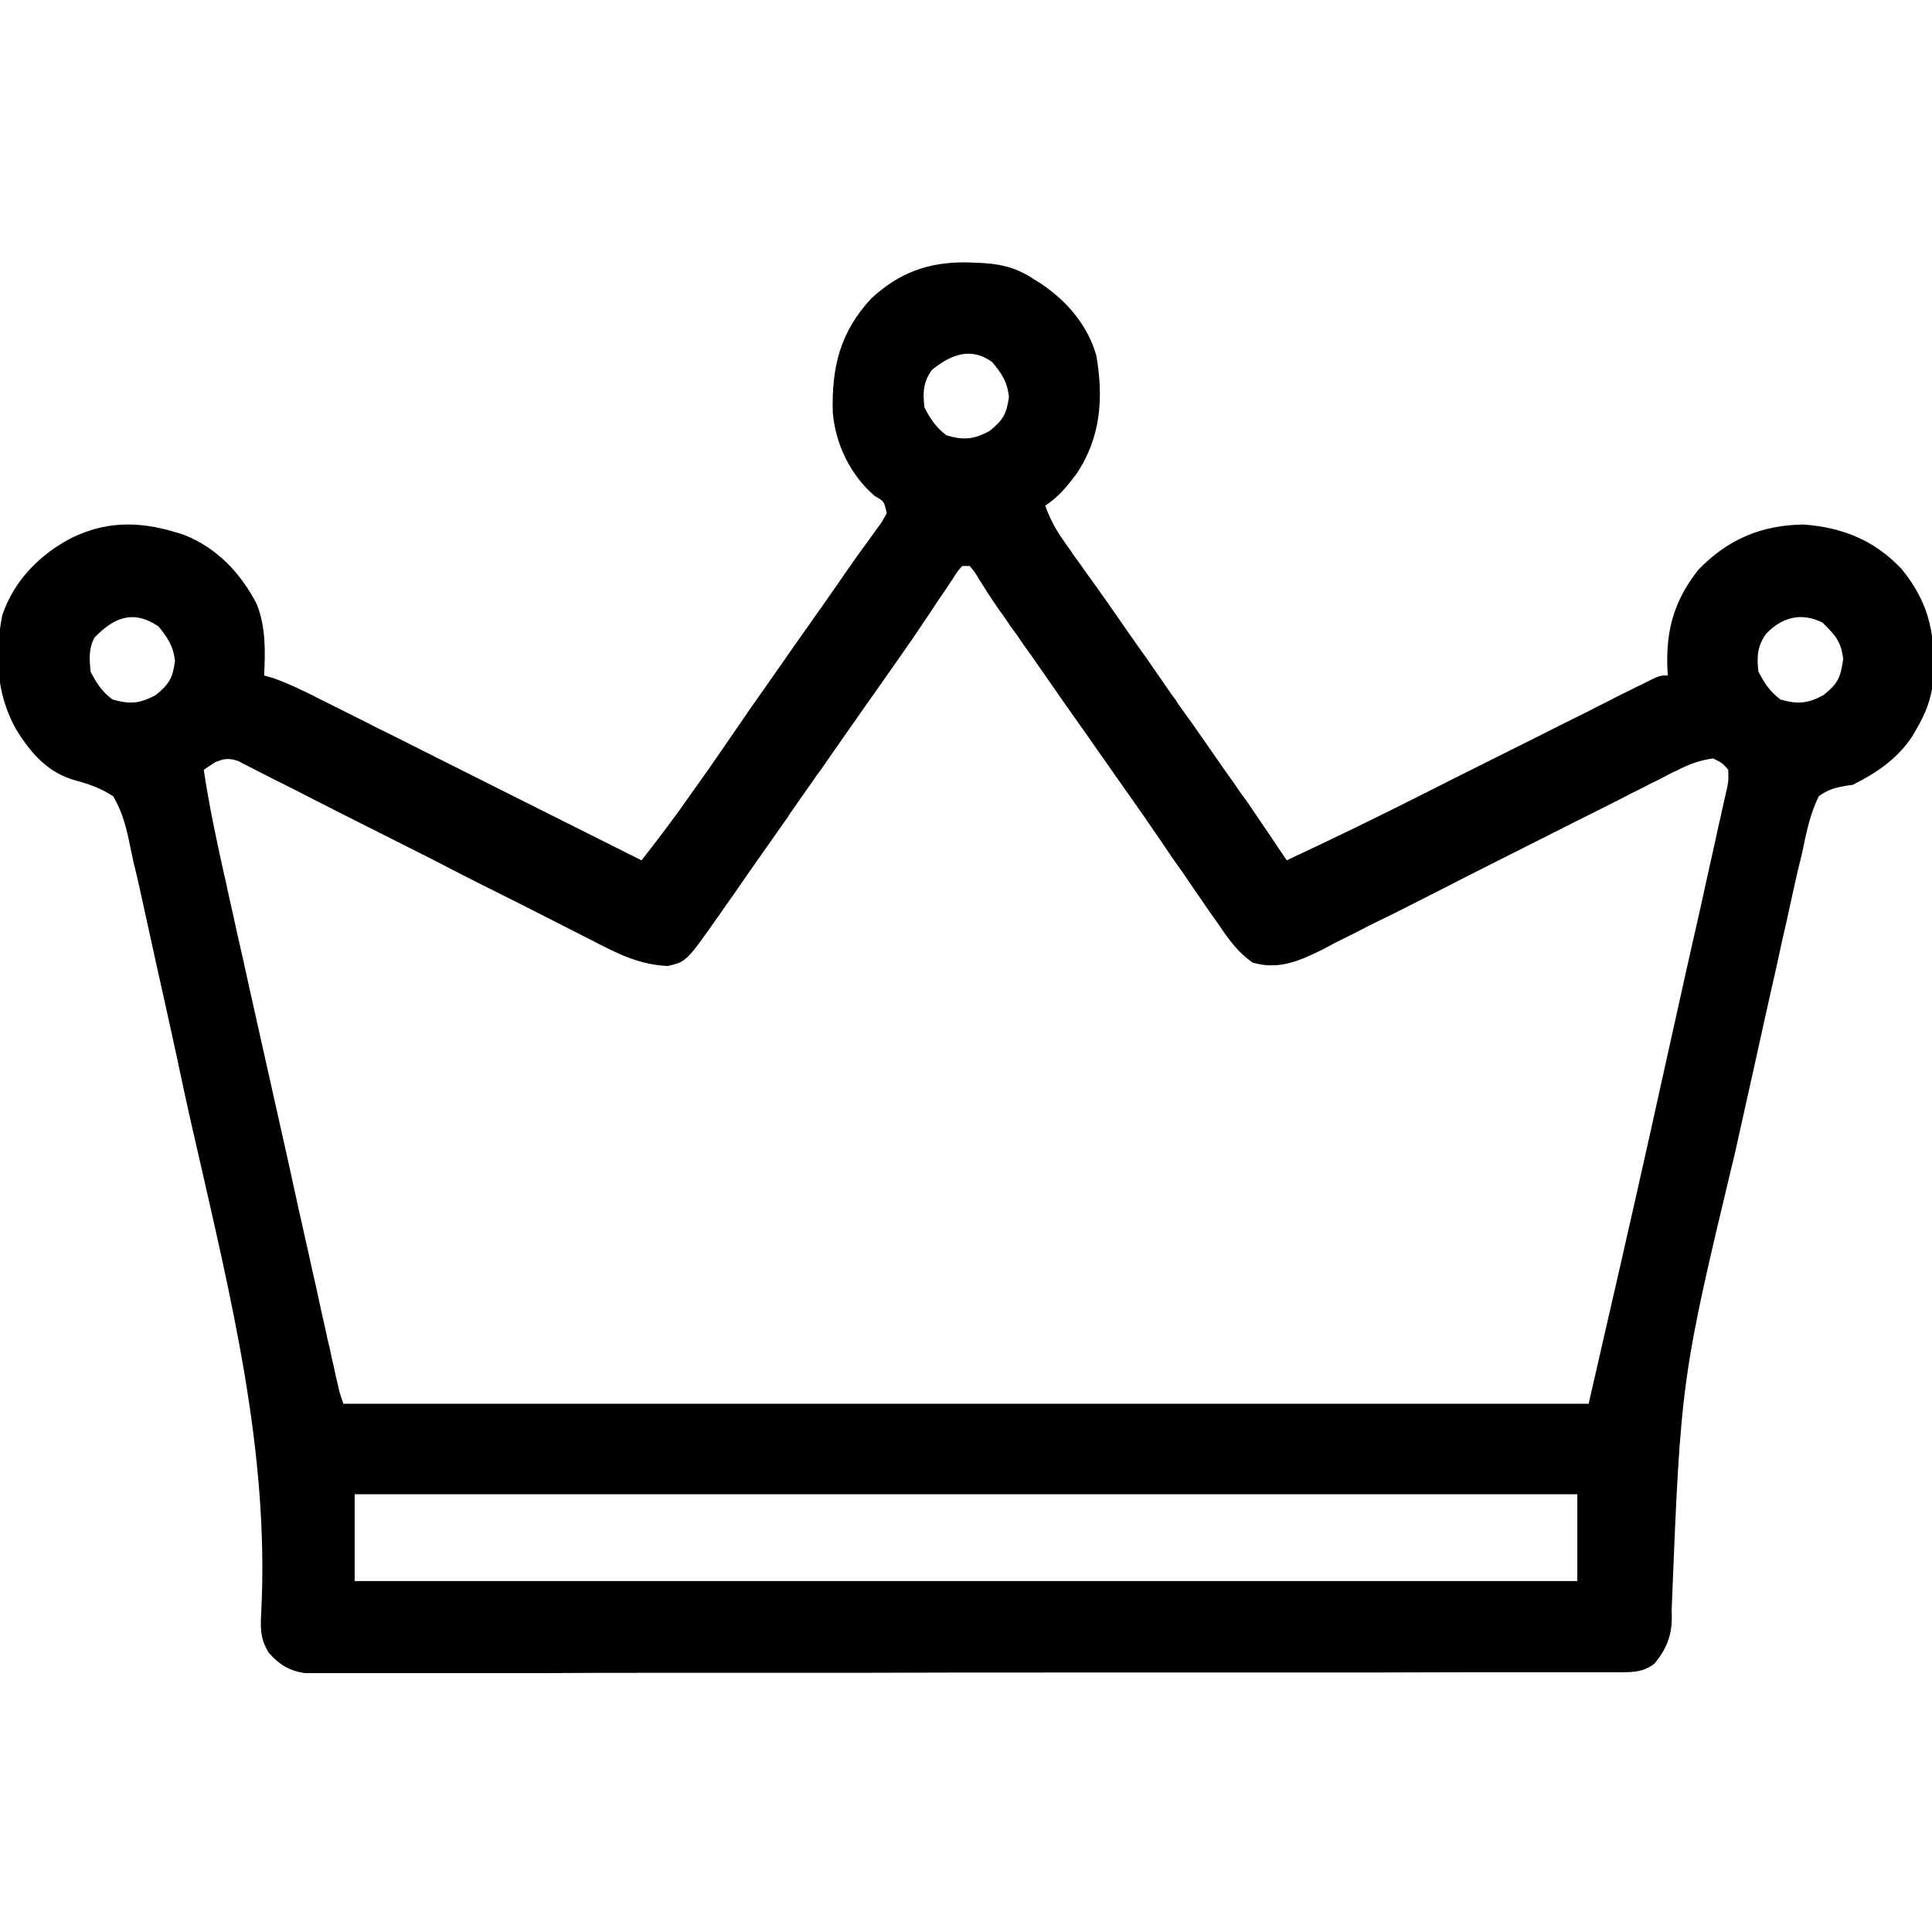
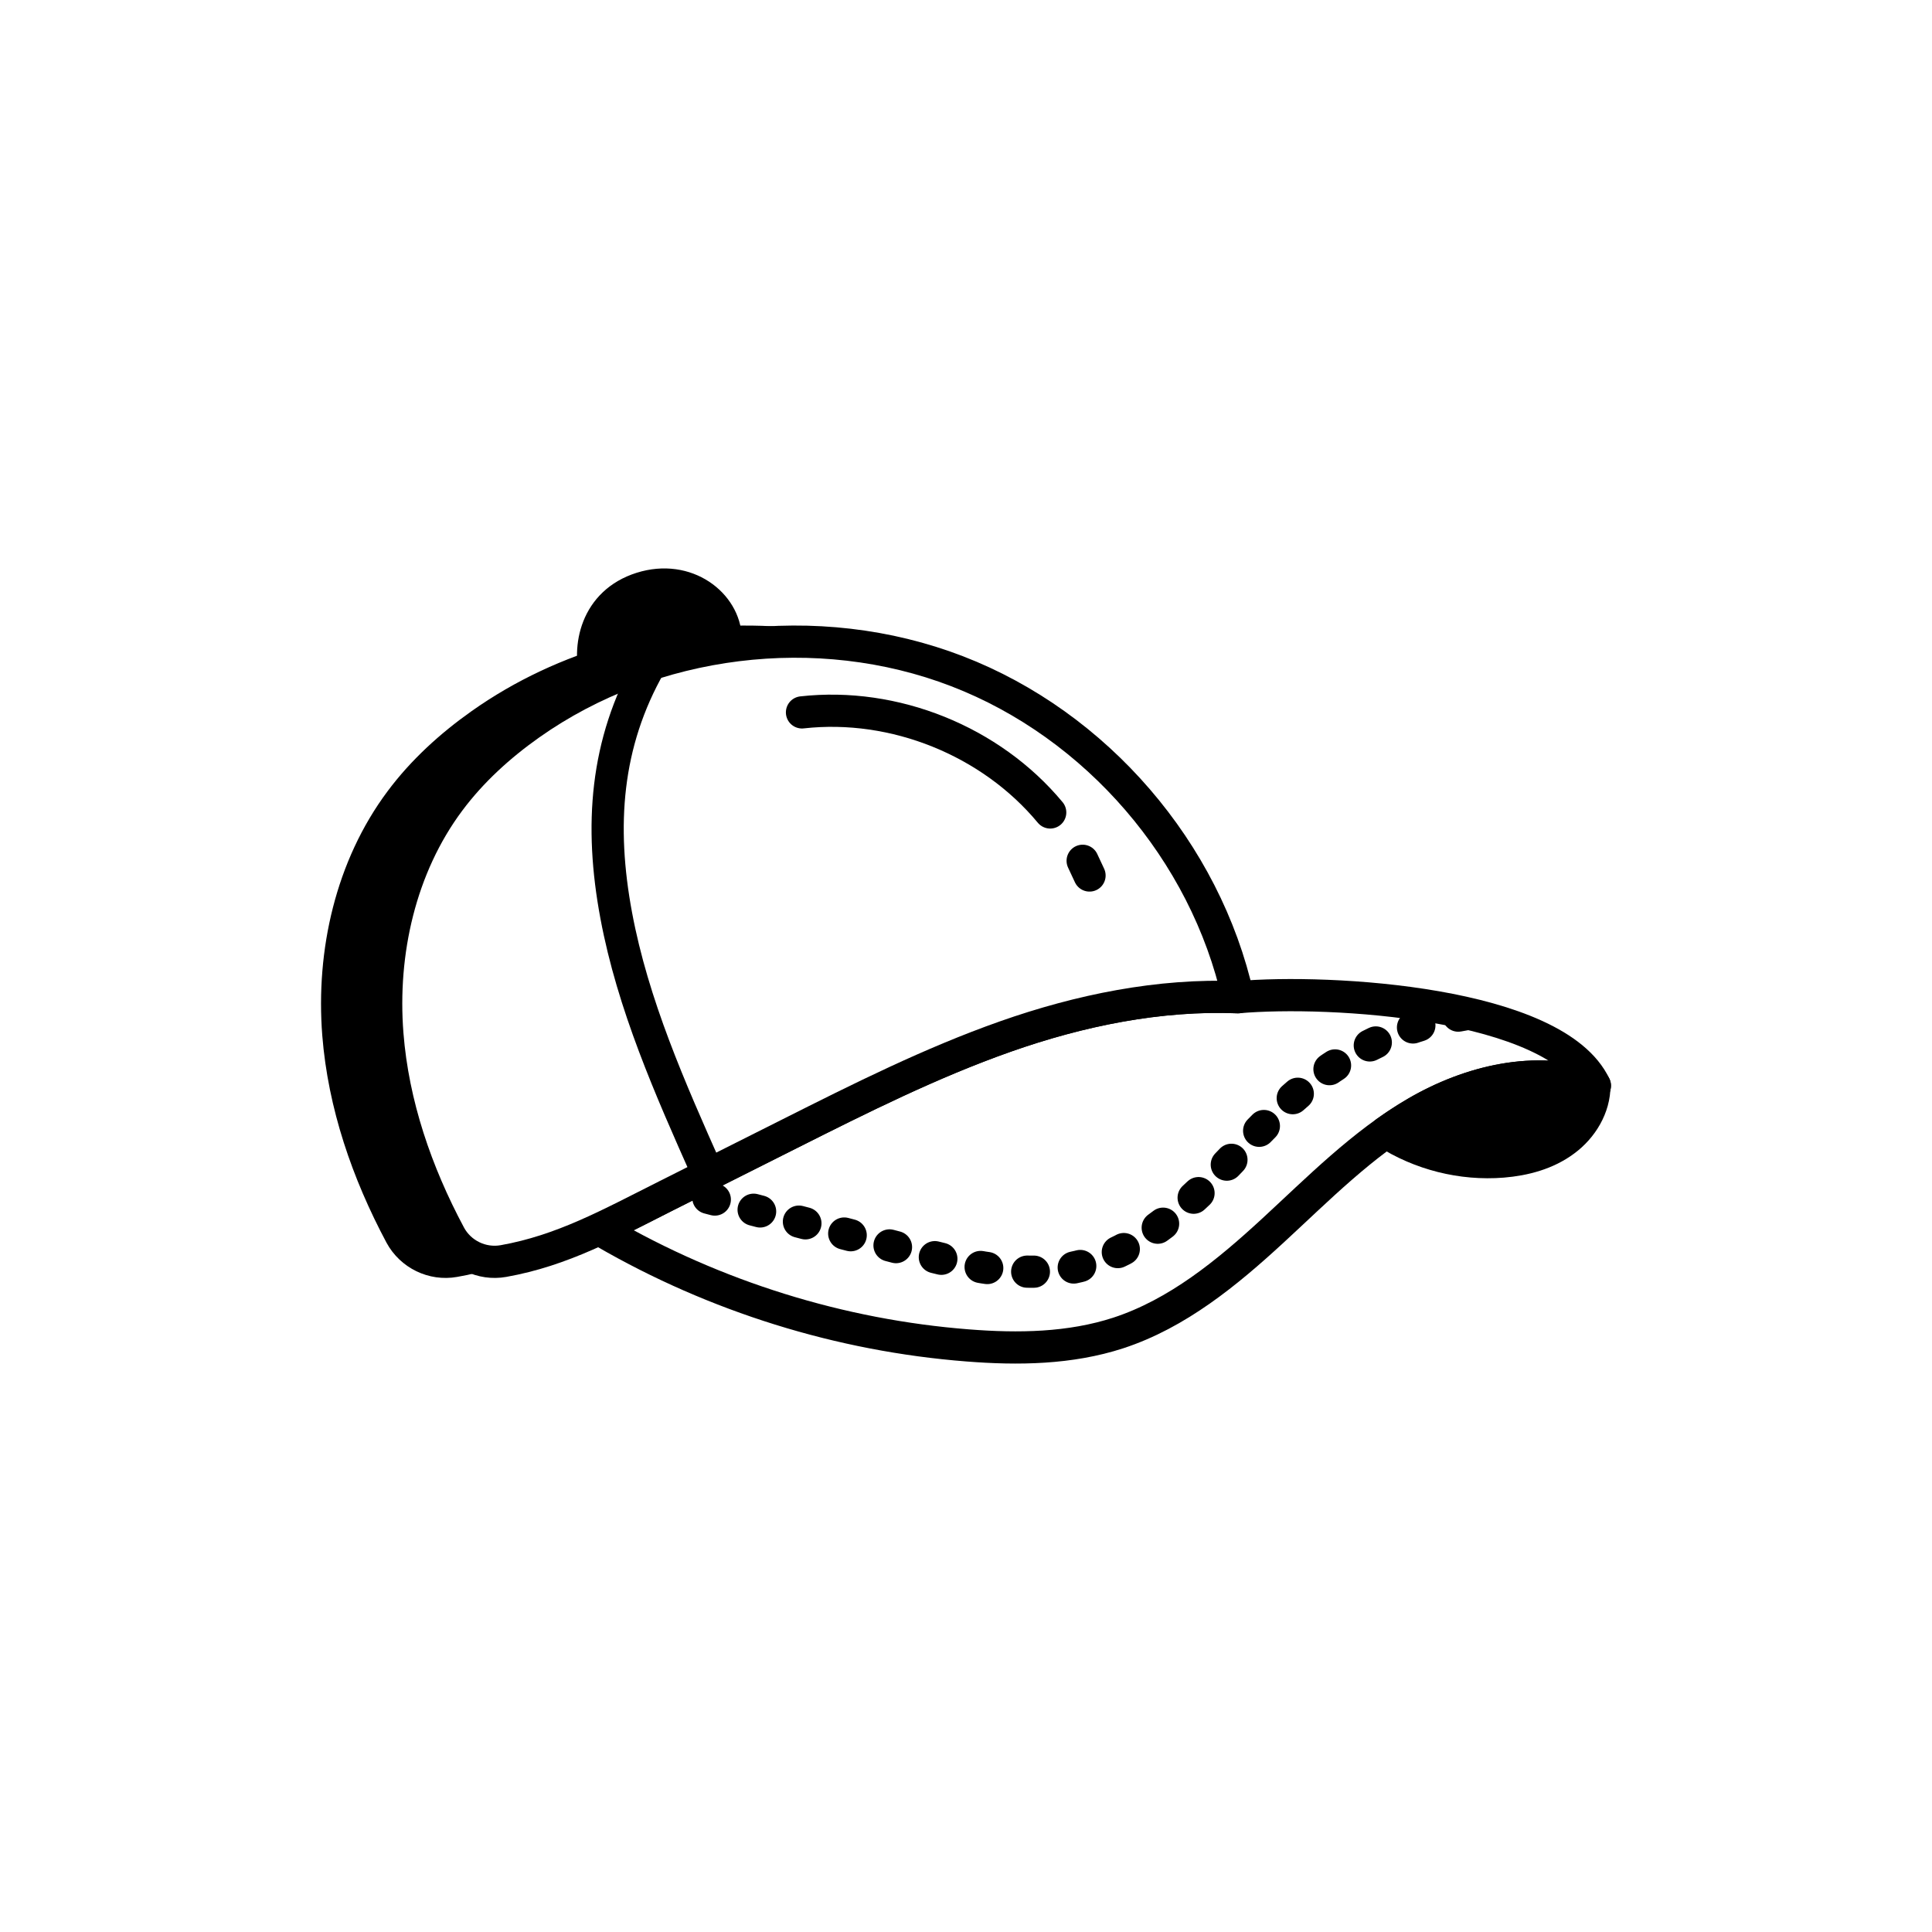
- <svg xmlns="http://www.w3.org/2000/svg" width="26px" height="26px" viewBox="0 0 26 26" version="1.1">
-   <g id="surface1">
-     <path style=" stroke:none;fill-rule:nonzero;fill:rgb(0%,0%,0%);fill-opacity:1;" d="M 12.996 3.531 C 13.035 3.531 13.078 3.535 13.117 3.535 C 13.422 3.543 13.66 3.586 13.914 3.758 C 13.949 3.781 13.984 3.801 14.02 3.824 C 14.367 4.062 14.637 4.379 14.754 4.785 C 14.852 5.355 14.816 5.887 14.488 6.375 C 14.355 6.551 14.25 6.684 14.066 6.805 C 14.129 6.977 14.203 7.121 14.309 7.27 C 14.336 7.309 14.363 7.348 14.395 7.391 C 14.422 7.434 14.453 7.477 14.484 7.52 C 14.551 7.609 14.613 7.703 14.68 7.793 C 14.715 7.84 14.746 7.887 14.781 7.934 C 14.934 8.148 15.082 8.367 15.234 8.582 C 15.293 8.668 15.352 8.75 15.414 8.836 C 15.531 9.004 15.648 9.176 15.766 9.344 C 15.797 9.387 15.828 9.426 15.855 9.473 C 15.914 9.555 15.973 9.641 16.035 9.723 C 16.188 9.941 16.34 10.16 16.492 10.379 C 16.539 10.445 16.539 10.445 16.59 10.516 C 16.648 10.602 16.707 10.688 16.77 10.77 C 16.953 11.039 17.137 11.309 17.316 11.578 C 17.926 11.293 18.531 11 19.133 10.695 C 19.266 10.629 19.398 10.562 19.527 10.496 C 19.902 10.309 20.277 10.121 20.652 9.934 C 20.883 9.816 21.117 9.699 21.348 9.586 C 21.434 9.539 21.523 9.496 21.609 9.453 C 21.73 9.391 21.852 9.328 21.973 9.27 C 22.027 9.242 22.027 9.242 22.086 9.215 C 22.332 9.09 22.332 9.09 22.445 9.09 C 22.441 9.051 22.441 9.012 22.438 8.973 C 22.422 8.461 22.539 8.066 22.859 7.664 C 23.258 7.254 23.707 7.066 24.273 7.059 C 24.797 7.098 25.223 7.27 25.586 7.652 C 25.984 8.133 26.055 8.586 26.012 9.195 C 25.984 9.422 25.91 9.605 25.797 9.801 C 25.777 9.836 25.758 9.871 25.734 9.91 C 25.535 10.211 25.254 10.402 24.934 10.562 C 24.898 10.566 24.863 10.57 24.828 10.578 C 24.684 10.602 24.598 10.629 24.477 10.715 C 24.355 10.961 24.305 11.223 24.25 11.488 C 24.23 11.57 24.211 11.652 24.191 11.73 C 24.141 11.953 24.09 12.176 24.043 12.398 C 24 12.586 23.957 12.773 23.918 12.961 C 23.816 13.406 23.719 13.848 23.621 14.293 C 23.531 14.695 23.441 15.098 23.352 15.5 C 22.621 18.551 22.621 18.551 22.496 21.672 C 22.512 21.965 22.453 22.16 22.266 22.387 C 22.105 22.516 21.938 22.504 21.738 22.504 C 21.676 22.504 21.613 22.504 21.547 22.504 C 21.477 22.504 21.406 22.504 21.336 22.504 C 21.262 22.504 21.188 22.504 21.113 22.504 C 20.906 22.504 20.703 22.504 20.496 22.504 C 20.277 22.504 20.055 22.504 19.832 22.504 C 19.348 22.504 18.867 22.508 18.383 22.508 C 18.078 22.508 17.777 22.508 17.477 22.508 C 16.641 22.508 15.805 22.508 14.969 22.508 C 14.914 22.508 14.863 22.508 14.805 22.508 C 14.754 22.508 14.699 22.508 14.645 22.508 C 14.535 22.508 14.426 22.508 14.316 22.508 C 14.238 22.508 14.238 22.508 14.156 22.508 C 13.281 22.508 12.406 22.508 11.531 22.512 C 10.637 22.512 9.738 22.512 8.844 22.512 C 8.34 22.512 7.836 22.512 7.332 22.516 C 6.902 22.516 6.473 22.516 6.043 22.516 C 5.824 22.516 5.605 22.516 5.387 22.516 C 5.188 22.516 4.988 22.516 4.789 22.516 C 4.715 22.516 4.641 22.516 4.57 22.516 C 4.473 22.516 4.371 22.516 4.273 22.516 C 4.219 22.516 4.164 22.516 4.109 22.516 C 3.895 22.488 3.758 22.402 3.617 22.242 C 3.5 22.055 3.504 21.906 3.516 21.691 C 3.625 19.523 3.105 17.457 2.629 15.359 C 2.535 14.957 2.449 14.555 2.363 14.148 C 2.277 13.754 2.191 13.363 2.102 12.969 C 2.051 12.738 2 12.504 1.949 12.27 C 1.902 12.055 1.855 11.836 1.801 11.621 C 1.785 11.543 1.766 11.461 1.75 11.383 C 1.703 11.145 1.648 10.926 1.523 10.715 C 1.355 10.609 1.211 10.555 1.02 10.504 C 0.645 10.402 0.414 10.137 0.215 9.812 C -0.051 9.336 -0.074 8.812 0.031 8.277 C 0.191 7.809 0.539 7.457 0.973 7.234 C 1.488 6.988 1.953 7.023 2.48 7.199 C 2.922 7.375 3.242 7.715 3.457 8.133 C 3.578 8.445 3.57 8.758 3.555 9.09 C 3.594 9.102 3.637 9.113 3.676 9.125 C 3.906 9.207 4.117 9.312 4.332 9.422 C 4.379 9.445 4.426 9.469 4.473 9.492 C 4.625 9.57 4.781 9.645 4.934 9.723 C 5.039 9.777 5.145 9.832 5.254 9.883 C 5.531 10.023 5.812 10.164 6.094 10.305 C 6.379 10.449 6.664 10.59 6.949 10.734 C 7.512 11.016 8.074 11.297 8.633 11.578 C 8.809 11.355 8.977 11.133 9.145 10.902 C 9.172 10.863 9.203 10.82 9.23 10.781 C 9.438 10.492 9.641 10.203 9.84 9.91 C 10.023 9.641 10.211 9.371 10.402 9.102 C 10.445 9.039 10.445 9.039 10.492 8.973 C 10.551 8.887 10.613 8.801 10.672 8.715 C 10.766 8.582 10.859 8.449 10.953 8.316 C 10.984 8.27 11.016 8.227 11.047 8.184 C 11.105 8.098 11.168 8.012 11.227 7.926 C 11.359 7.734 11.488 7.547 11.625 7.359 C 11.645 7.332 11.668 7.301 11.691 7.27 C 11.75 7.188 11.805 7.109 11.863 7.031 C 11.887 6.988 11.91 6.949 11.934 6.906 C 11.898 6.746 11.898 6.746 11.773 6.676 C 11.445 6.395 11.242 5.977 11.207 5.547 C 11.191 4.941 11.305 4.465 11.73 4.012 C 12.105 3.668 12.492 3.527 12.996 3.531 Z M 12.543 4.977 C 12.422 5.141 12.418 5.285 12.441 5.484 C 12.523 5.641 12.598 5.754 12.738 5.859 C 12.969 5.926 13.105 5.914 13.316 5.801 C 13.5 5.652 13.547 5.57 13.578 5.34 C 13.555 5.137 13.484 5.031 13.355 4.875 C 13.07 4.664 12.797 4.77 12.543 4.977 Z M 12.949 7.617 C 12.883 7.691 12.883 7.691 12.82 7.793 C 12.793 7.832 12.77 7.867 12.742 7.91 C 12.715 7.949 12.688 7.992 12.656 8.035 C 12.598 8.125 12.535 8.215 12.477 8.305 C 12.43 8.371 12.43 8.371 12.383 8.445 C 12.238 8.66 12.086 8.875 11.938 9.086 C 11.906 9.129 11.879 9.172 11.848 9.215 C 11.789 9.301 11.727 9.383 11.668 9.469 C 11.52 9.68 11.371 9.895 11.223 10.105 C 11.164 10.191 11.105 10.273 11.047 10.359 C 11.016 10.402 10.984 10.441 10.957 10.484 C 10.867 10.613 10.777 10.742 10.688 10.867 C 10.66 10.91 10.629 10.949 10.602 10.996 C 10.543 11.078 10.484 11.164 10.426 11.246 C 10.27 11.469 10.113 11.688 9.961 11.91 C 9.93 11.957 9.898 12 9.863 12.051 C 9.801 12.137 9.742 12.227 9.68 12.312 C 9.238 12.941 9.238 12.941 8.988 13 C 8.625 12.984 8.355 12.855 8.035 12.691 C 7.984 12.664 7.93 12.637 7.875 12.609 C 7.758 12.551 7.645 12.492 7.531 12.434 C 7.348 12.34 7.168 12.25 6.984 12.156 C 6.598 11.965 6.211 11.77 5.828 11.57 C 5.41 11.359 4.992 11.148 4.574 10.938 C 4.367 10.832 4.156 10.727 3.945 10.617 C 3.836 10.562 3.727 10.508 3.617 10.453 C 3.566 10.426 3.52 10.402 3.465 10.375 C 3.422 10.352 3.375 10.328 3.328 10.305 C 3.289 10.285 3.25 10.266 3.207 10.242 C 3.078 10.199 3.02 10.207 2.895 10.258 C 2.844 10.293 2.793 10.324 2.742 10.359 C 2.812 10.828 2.91 11.289 3.012 11.75 C 3.031 11.824 3.047 11.902 3.062 11.977 C 3.109 12.184 3.156 12.391 3.199 12.594 C 3.25 12.809 3.297 13.027 3.344 13.242 C 3.426 13.602 3.504 13.965 3.586 14.324 C 3.68 14.742 3.773 15.16 3.867 15.578 C 3.965 16.027 4.062 16.473 4.164 16.918 C 4.191 17.047 4.219 17.172 4.25 17.301 C 4.293 17.504 4.336 17.703 4.383 17.906 C 4.398 17.98 4.414 18.055 4.434 18.129 C 4.453 18.227 4.477 18.328 4.5 18.43 C 4.512 18.484 4.523 18.543 4.539 18.602 C 4.57 18.742 4.57 18.742 4.621 18.891 C 10.152 18.891 15.68 18.891 21.379 18.891 C 21.652 17.703 21.926 16.512 22.191 15.324 C 22.207 15.254 22.223 15.184 22.238 15.113 C 22.316 14.754 22.398 14.395 22.477 14.035 C 22.551 13.703 22.625 13.371 22.699 13.035 C 22.766 12.746 22.828 12.457 22.895 12.168 C 22.934 11.996 22.969 11.824 23.008 11.652 C 23.051 11.465 23.094 11.273 23.133 11.086 C 23.148 11.027 23.16 10.973 23.172 10.914 C 23.184 10.863 23.195 10.812 23.207 10.758 C 23.223 10.691 23.223 10.691 23.238 10.625 C 23.262 10.508 23.262 10.508 23.258 10.359 C 23.176 10.266 23.176 10.266 23.055 10.207 C 22.875 10.23 22.73 10.285 22.57 10.367 C 22.523 10.387 22.48 10.41 22.434 10.434 C 22.383 10.461 22.336 10.484 22.285 10.512 C 22.23 10.535 22.18 10.562 22.129 10.59 C 22.016 10.645 21.902 10.703 21.789 10.762 C 21.613 10.852 21.434 10.941 21.254 11.031 C 20.746 11.285 20.242 11.543 19.734 11.797 C 19.426 11.957 19.113 12.113 18.805 12.27 C 18.688 12.328 18.566 12.387 18.449 12.445 C 18.285 12.531 18.121 12.613 17.953 12.695 C 17.906 12.723 17.855 12.746 17.809 12.773 C 17.492 12.93 17.207 13.059 16.855 12.953 C 16.652 12.809 16.531 12.637 16.395 12.434 C 16.363 12.391 16.336 12.352 16.305 12.309 C 16.219 12.184 16.133 12.059 16.047 11.934 C 16 11.863 15.953 11.797 15.906 11.727 C 15.812 11.598 15.723 11.465 15.633 11.332 C 15.473 11.098 15.309 10.859 15.141 10.625 C 15.113 10.582 15.082 10.539 15.051 10.496 C 14.992 10.41 14.93 10.324 14.867 10.234 C 14.691 9.98 14.512 9.727 14.332 9.473 C 14.18 9.254 14.027 9.035 13.875 8.816 C 13.828 8.75 13.828 8.75 13.777 8.68 C 13.719 8.594 13.66 8.508 13.598 8.426 C 13.57 8.383 13.543 8.344 13.516 8.305 C 13.488 8.266 13.461 8.23 13.434 8.191 C 13.324 8.031 13.219 7.867 13.117 7.699 C 13.094 7.672 13.074 7.645 13.051 7.617 C 13.016 7.617 12.984 7.617 12.949 7.617 Z M 1.27 8.582 C 1.191 8.738 1.203 8.863 1.219 9.039 C 1.301 9.195 1.371 9.309 1.516 9.414 C 1.746 9.48 1.883 9.469 2.094 9.355 C 2.277 9.207 2.324 9.125 2.355 8.895 C 2.332 8.691 2.258 8.586 2.133 8.43 C 1.789 8.199 1.531 8.312 1.27 8.582 Z M 23.766 8.531 C 23.648 8.699 23.641 8.84 23.664 9.039 C 23.746 9.195 23.82 9.309 23.961 9.414 C 24.191 9.48 24.328 9.469 24.539 9.355 C 24.738 9.195 24.77 9.117 24.805 8.867 C 24.773 8.625 24.699 8.551 24.527 8.379 C 24.238 8.234 23.977 8.309 23.766 8.531 Z M 4.773 20.109 C 4.773 20.496 4.773 20.879 4.773 21.277 C 10.203 21.277 15.633 21.277 21.227 21.277 C 21.227 20.891 21.227 20.508 21.227 20.109 C 15.797 20.109 10.367 20.109 4.773 20.109 Z M 4.773 20.109 " />
+ <svg xmlns="http://www.w3.org/2000/svg" viewBox="0 0 1080 1080" width="1080" height="1080" preserveAspectRatio="xMidYMid meet" style="width: 100%; height: 100%; transform: translate3d(0px, 0px, 0px); content-visibility: visible;">
+   <defs>
+     <clipPath id="__lottie_element_597">
+       <rect width="1080" height="1080" x="0" y="0" />
+     </clipPath>
+   </defs>
+   <g clip-path="url(#__lottie_element_597)">
+     <g transform="matrix(1,0,0,1,140.543,275.786)" opacity="1" style="display: block;">
+       <g opacity="1" transform="matrix(1,0,0,1,167.699,255.775)">
+         <path fill="rgb(0,0,0)" fill-opacity="1" d=" M122.699,-172.497 C74.659,-170.065 27.363,-154.457 -11.893,-126.755 C-28.92,-114.728 -44.527,-100.538 -57.026,-83.85 C-84.525,-47.026 -95.269,0.742 -91.687,46.552 C-88.579,85.876 -75.471,123.915 -56.823,158.847 C-53.85,164.387 -49.188,168.644 -43.715,171.144 C-47.161,172.022 -50.674,172.767 -54.255,173.375 C-66.282,175.537 -78.444,169.591 -84.254,158.849 C-102.902,123.917 -116.01,85.877 -119.118,46.554 C-122.699,0.744 -111.889,-47.025 -84.389,-83.849 C-71.957,-100.538 -56.349,-114.727 -39.322,-126.753 C7.433,-159.793 65.606,-175.537 122.699,-172.497z" />
+         <path stroke-linecap="round" stroke-linejoin="round" fill-opacity="0" stroke="rgb(0,0,0)" stroke-opacity="1" stroke-width="18" d=" M122.699,-172.497 C74.659,-170.065 27.363,-154.457 -11.893,-126.755 C-28.92,-114.728 -44.527,-100.538 -57.026,-83.85 C-84.525,-47.026 -95.269,0.742 -91.687,46.552 C-88.579,85.876 -75.471,123.915 -56.823,158.847 C-53.85,164.387 -49.188,168.644 -43.715,171.144 C-47.161,172.022 -50.674,172.767 -54.255,173.375 C-66.282,175.537 -78.444,169.591 -84.254,158.849 C-102.902,123.917 -116.01,85.877 -119.118,46.554 C-122.699,0.744 -111.889,-47.025 -84.389,-83.849 C-71.957,-100.538 -56.349,-114.727 -39.322,-126.753 C7.433,-159.793 65.606,-175.537 122.699,-172.497z" />
+       </g>
+       <g opacity="1" transform="matrix(1,0,0,1,474.213,377.834)">
+         <path fill="rgb(255,255,255)" fill-opacity="1" d=" M276.785,-46.721 C244.016,-58.207 206.921,-49.221 176.922,-31.721 C146.855,-14.289 122.194,10.912 96.654,34.424 C71.046,58.006 43.412,80.709 10.372,91.518 C-16.587,100.302 -45.573,100.707 -73.816,98.477 C-145.031,92.938 -214.962,71.113 -276.785,35.302 C-275.907,33.749 -274.961,32.195 -274.082,30.709 C-263.677,25.777 -253.137,20.303 -241.853,14.56 C-218.948,3.075 -196.111,-8.41 -173.273,-19.898 C-133.882,-39.695 -94.356,-59.492 -52.803,-74.154 C-11.25,-88.816 33.277,-98.004 77.329,-96.18 C128.747,-100.707 254.826,-93.342 276.785,-46.721z" />
+         <path stroke-linecap="round" stroke-linejoin="round" fill-opacity="0" stroke="rgb(0,0,0)" stroke-opacity="1" stroke-width="18" d=" M276.785,-46.721 C244.016,-58.207 206.921,-49.221 176.922,-31.721 C146.855,-14.289 122.194,10.912 96.654,34.424 C71.046,58.006 43.412,80.709 10.372,91.518 C-16.587,100.302 -45.573,100.707 -73.816,98.477 C-145.031,92.938 -214.962,71.113 -276.785,35.302 C-275.907,33.749 -274.961,32.195 -274.082,30.709 C-263.677,25.777 -253.137,20.303 -241.853,14.56 C-218.948,3.075 -196.111,-8.41 -173.273,-19.898 C-133.882,-39.695 -94.356,-59.492 -52.803,-74.154 C-11.25,-88.816 33.277,-98.004 77.329,-96.18 C128.747,-100.707 254.826,-93.342 276.785,-46.721z" />
+       </g>
+       <g opacity="1" transform="matrix(1,0,0,1,750.863,330.875)">
+         <path fill="rgb(255,255,255)" fill-opacity="1" d=" M0.135,0.237 C0.067,0.237 -0.068,0.17 -0.135,0.17 C-0.135,0.17 -0.135,-0.237 -0.135,-0.237 C-0.001,-0.102 0.067,0.101 0.135,0.237z" />
+         <path stroke-linecap="round" stroke-linejoin="round" fill-opacity="0" stroke="rgb(0,0,0)" stroke-opacity="1" stroke-width="18" d=" M0.135,0.237 C0.067,0.237 -0.068,0.17 -0.135,0.17 C-0.135,0.17 -0.135,-0.237 -0.135,-0.237 C-0.001,-0.102 0.067,0.101 0.135,0.237z" />
+       </g>
+       <g opacity="1" transform="matrix(1,0,0,1,311.969,250.345)">
+         <path fill="rgb(255,255,255)" fill-opacity="1" d=" M-171.097,178.809 C-183.155,180.95 -195.339,175.046 -201.113,164.246 C-219.767,129.355 -232.871,91.34 -235.961,51.99 C-239.559,6.168 -228.78,-41.57 -201.285,-78.401 C-188.82,-95.099 -173.206,-109.295 -156.183,-121.315 C-87.967,-169.476 4.631,-180.95 82.54,-150.899 C160.449,-120.846 221.356,-50.16 239.56,31.335 C195.538,29.514 150.969,38.663 109.417,53.313 C67.864,67.963 28.367,87.805 -11,107.592 C-33.867,119.085 -56.734,130.58 -79.601,142.073 C-111.979,158.348 -138.121,172.954 -171.097,178.809z" />
+         <path stroke-linecap="round" stroke-linejoin="round" fill-opacity="0" stroke="rgb(0,0,0)" stroke-opacity="1" stroke-width="18" d=" M-171.097,178.809 C-183.155,180.95 -195.339,175.046 -201.113,164.246 C-219.767,129.355 -232.871,91.34 -235.961,51.99 C-239.559,6.168 -228.78,-41.57 -201.285,-78.401 C-188.82,-95.099 -173.206,-109.295 -156.183,-121.315 C-87.967,-169.476 4.631,-180.95 82.54,-150.899 C160.449,-120.846 221.356,-50.16 239.56,31.335 C195.538,29.514 150.969,38.663 109.417,53.313 C67.864,67.963 28.367,87.805 -11,107.592 C-33.867,119.085 -56.734,130.58 -79.601,142.073 C-111.979,158.348 -138.121,172.954 -171.097,178.809z" />
+       </g>
+       <g opacity="1" transform="matrix(1,0,0,1,692.486,347.529)">
+         <path fill="rgb(0,0,0)" fill-opacity="1" d=" M58.243,-16.485 C58.309,-4.391 51.35,7.096 41.622,14.257 C31.689,21.689 19.258,25 6.892,26.013 C-15.877,27.837 -39.12,21.959 -58.309,9.594 C-52.835,5.675 -47.16,1.959 -41.35,-1.419 C-11.418,-18.85 25.54,-27.837 58.243,-16.485z" />
+         <path stroke-linecap="round" stroke-linejoin="round" fill-opacity="0" stroke="rgb(0,0,0)" stroke-opacity="1" stroke-width="18" d=" M58.243,-16.485 C58.309,-4.391 51.35,7.096 41.622,14.257 C31.689,21.689 19.258,25 6.892,26.013 C-15.877,27.837 -39.12,21.959 -58.309,9.594 C-52.835,5.675 -47.16,1.959 -41.35,-1.419 C-11.418,-18.85 25.54,-27.837 58.243,-16.485z" />
+       </g>
+       <g opacity="1" transform="matrix(1,0,0,1,462.415,365.449)">
+         <path stroke-linecap="round" stroke-linejoin="round" fill-opacity="0" stroke-dasharray=" 3.74 22.439" stroke-dashoffset="0" stroke="rgb(0,0,0)" stroke-opacity="1" stroke-width="18" d=" M215.907,-74.165 C185.39,-69.063 156.183,-56.303 131.707,-37.377 C109.28,-20.036 91.097,2.081 70.905,21.979 C50.712,41.877 27.414,60.133 -0.156,66.735 C-31.174,74.165 -63.556,66.03 -94.406,57.93 C-134.906,47.296 -175.405,36.662 -215.906,26.026" />
+       </g>
+       <g opacity="1" transform="matrix(1,0,0,1,224.631,237.342)">
+         <path stroke-linecap="round" stroke-linejoin="round" fill-opacity="0" stroke="rgb(0,0,0)" stroke-opacity="1" stroke-width="18" d=" M-1.676,-141.695 C-26.802,-97.608 -30.018,-51.326 -20.711,-1.443 C-11.404,48.44 9.391,95.332 30.018,141.695" />
+       </g>
+       <g opacity="1" transform="matrix(1,0,0,1,226.363,74.437)">
+         <path fill="rgb(0,0,0)" fill-opacity="1" d=" M38.784,6.422 C38.248,-12.357 17.043,-29.437 -8.322,-21.446 C-33.752,-13.434 -38.784,11.582 -33.447,29.436" />
+         <path stroke-linecap="round" stroke-linejoin="round" fill-opacity="0" stroke="rgb(0,0,0)" stroke-opacity="1" stroke-width="18" d=" M38.784,6.422 C38.248,-12.357 17.043,-29.437 -8.322,-21.446 C-33.752,-13.434 -38.784,11.582 -33.447,29.436" />
+       </g>
+       <g opacity="1" transform="matrix(1,0,0,1,377.151,147.521)">
+         <path stroke-linecap="round" stroke-linejoin="round" fill-opacity="0" stroke="rgb(0,0,0)" stroke-opacity="1" stroke-width="18" d=" M-69.378,-25.075 C-17.737,-30.863 36.19,-9.123 69.378,30.862" />
+       </g>
+       <g opacity="1" transform="matrix(1,0,0,1,466.59,209.512)">
+         <path stroke-linecap="round" stroke-linejoin="round" fill-opacity="0" stroke="rgb(0,0,0)" stroke-opacity="1" stroke-width="18" d=" M-1.919,-4.111 C-0.64,-1.371 0.641,1.371 1.919,4.111" />
+       </g>
+     </g>
  </g>
</svg>
